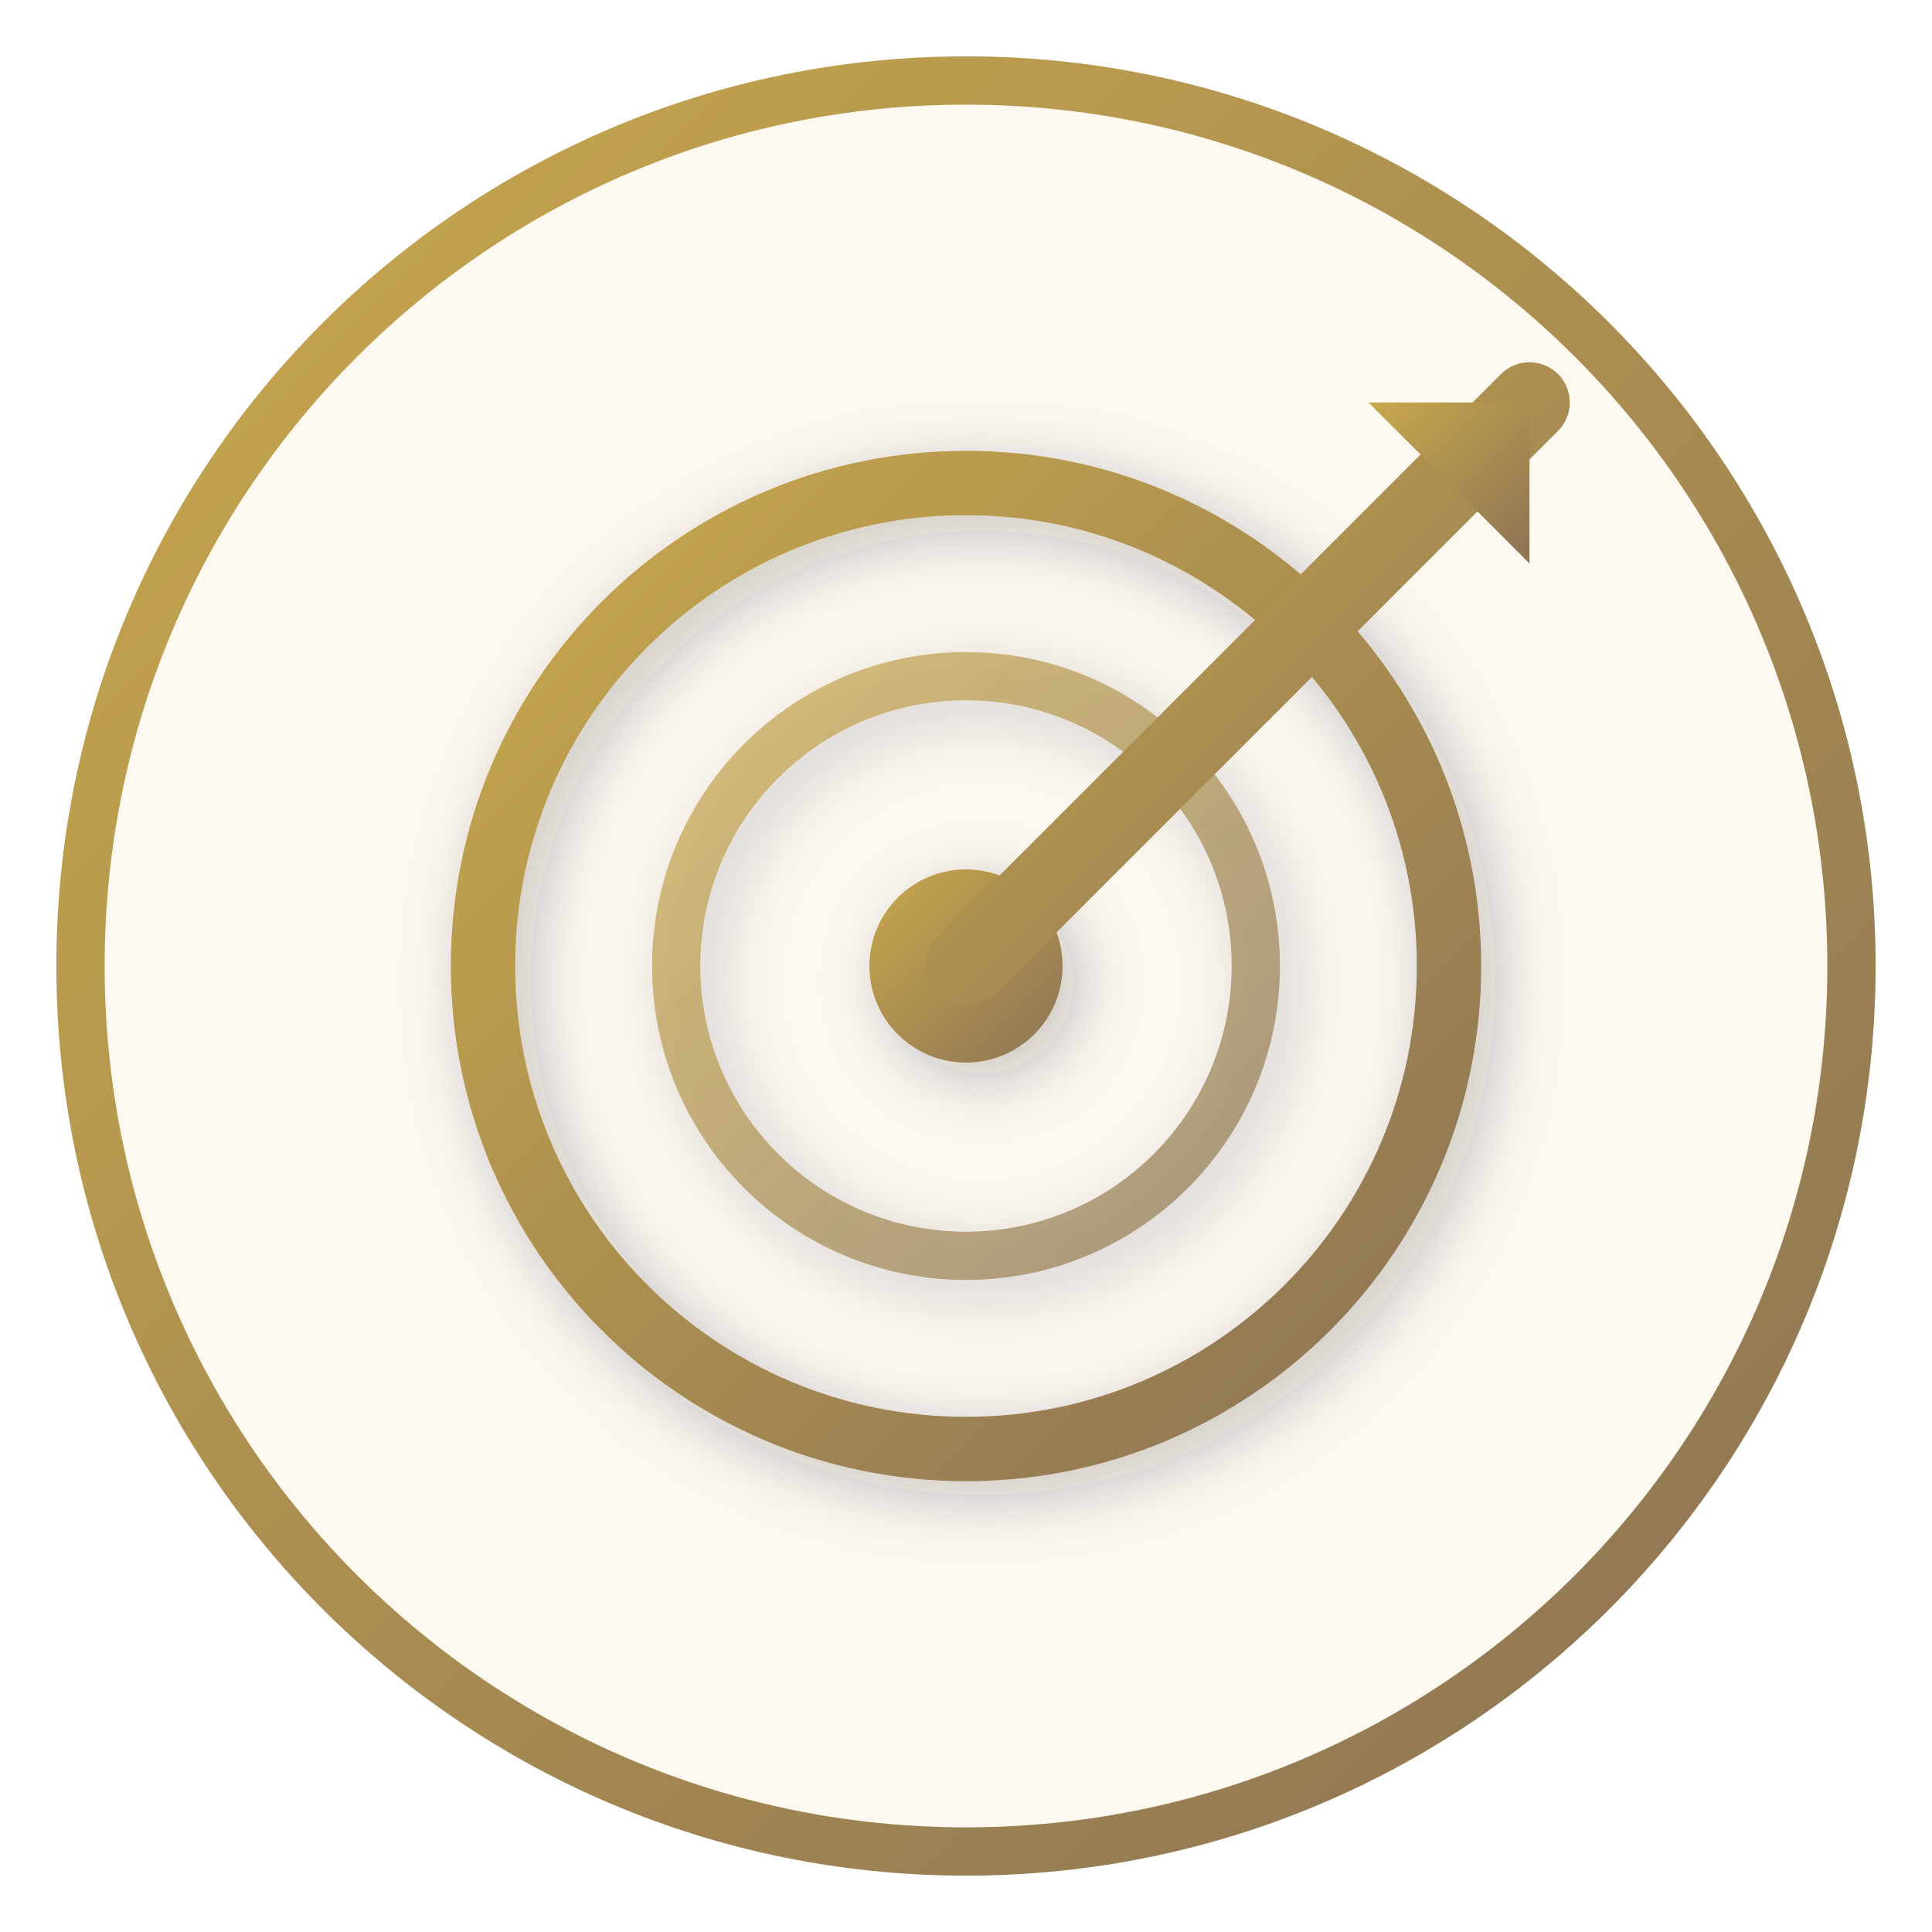
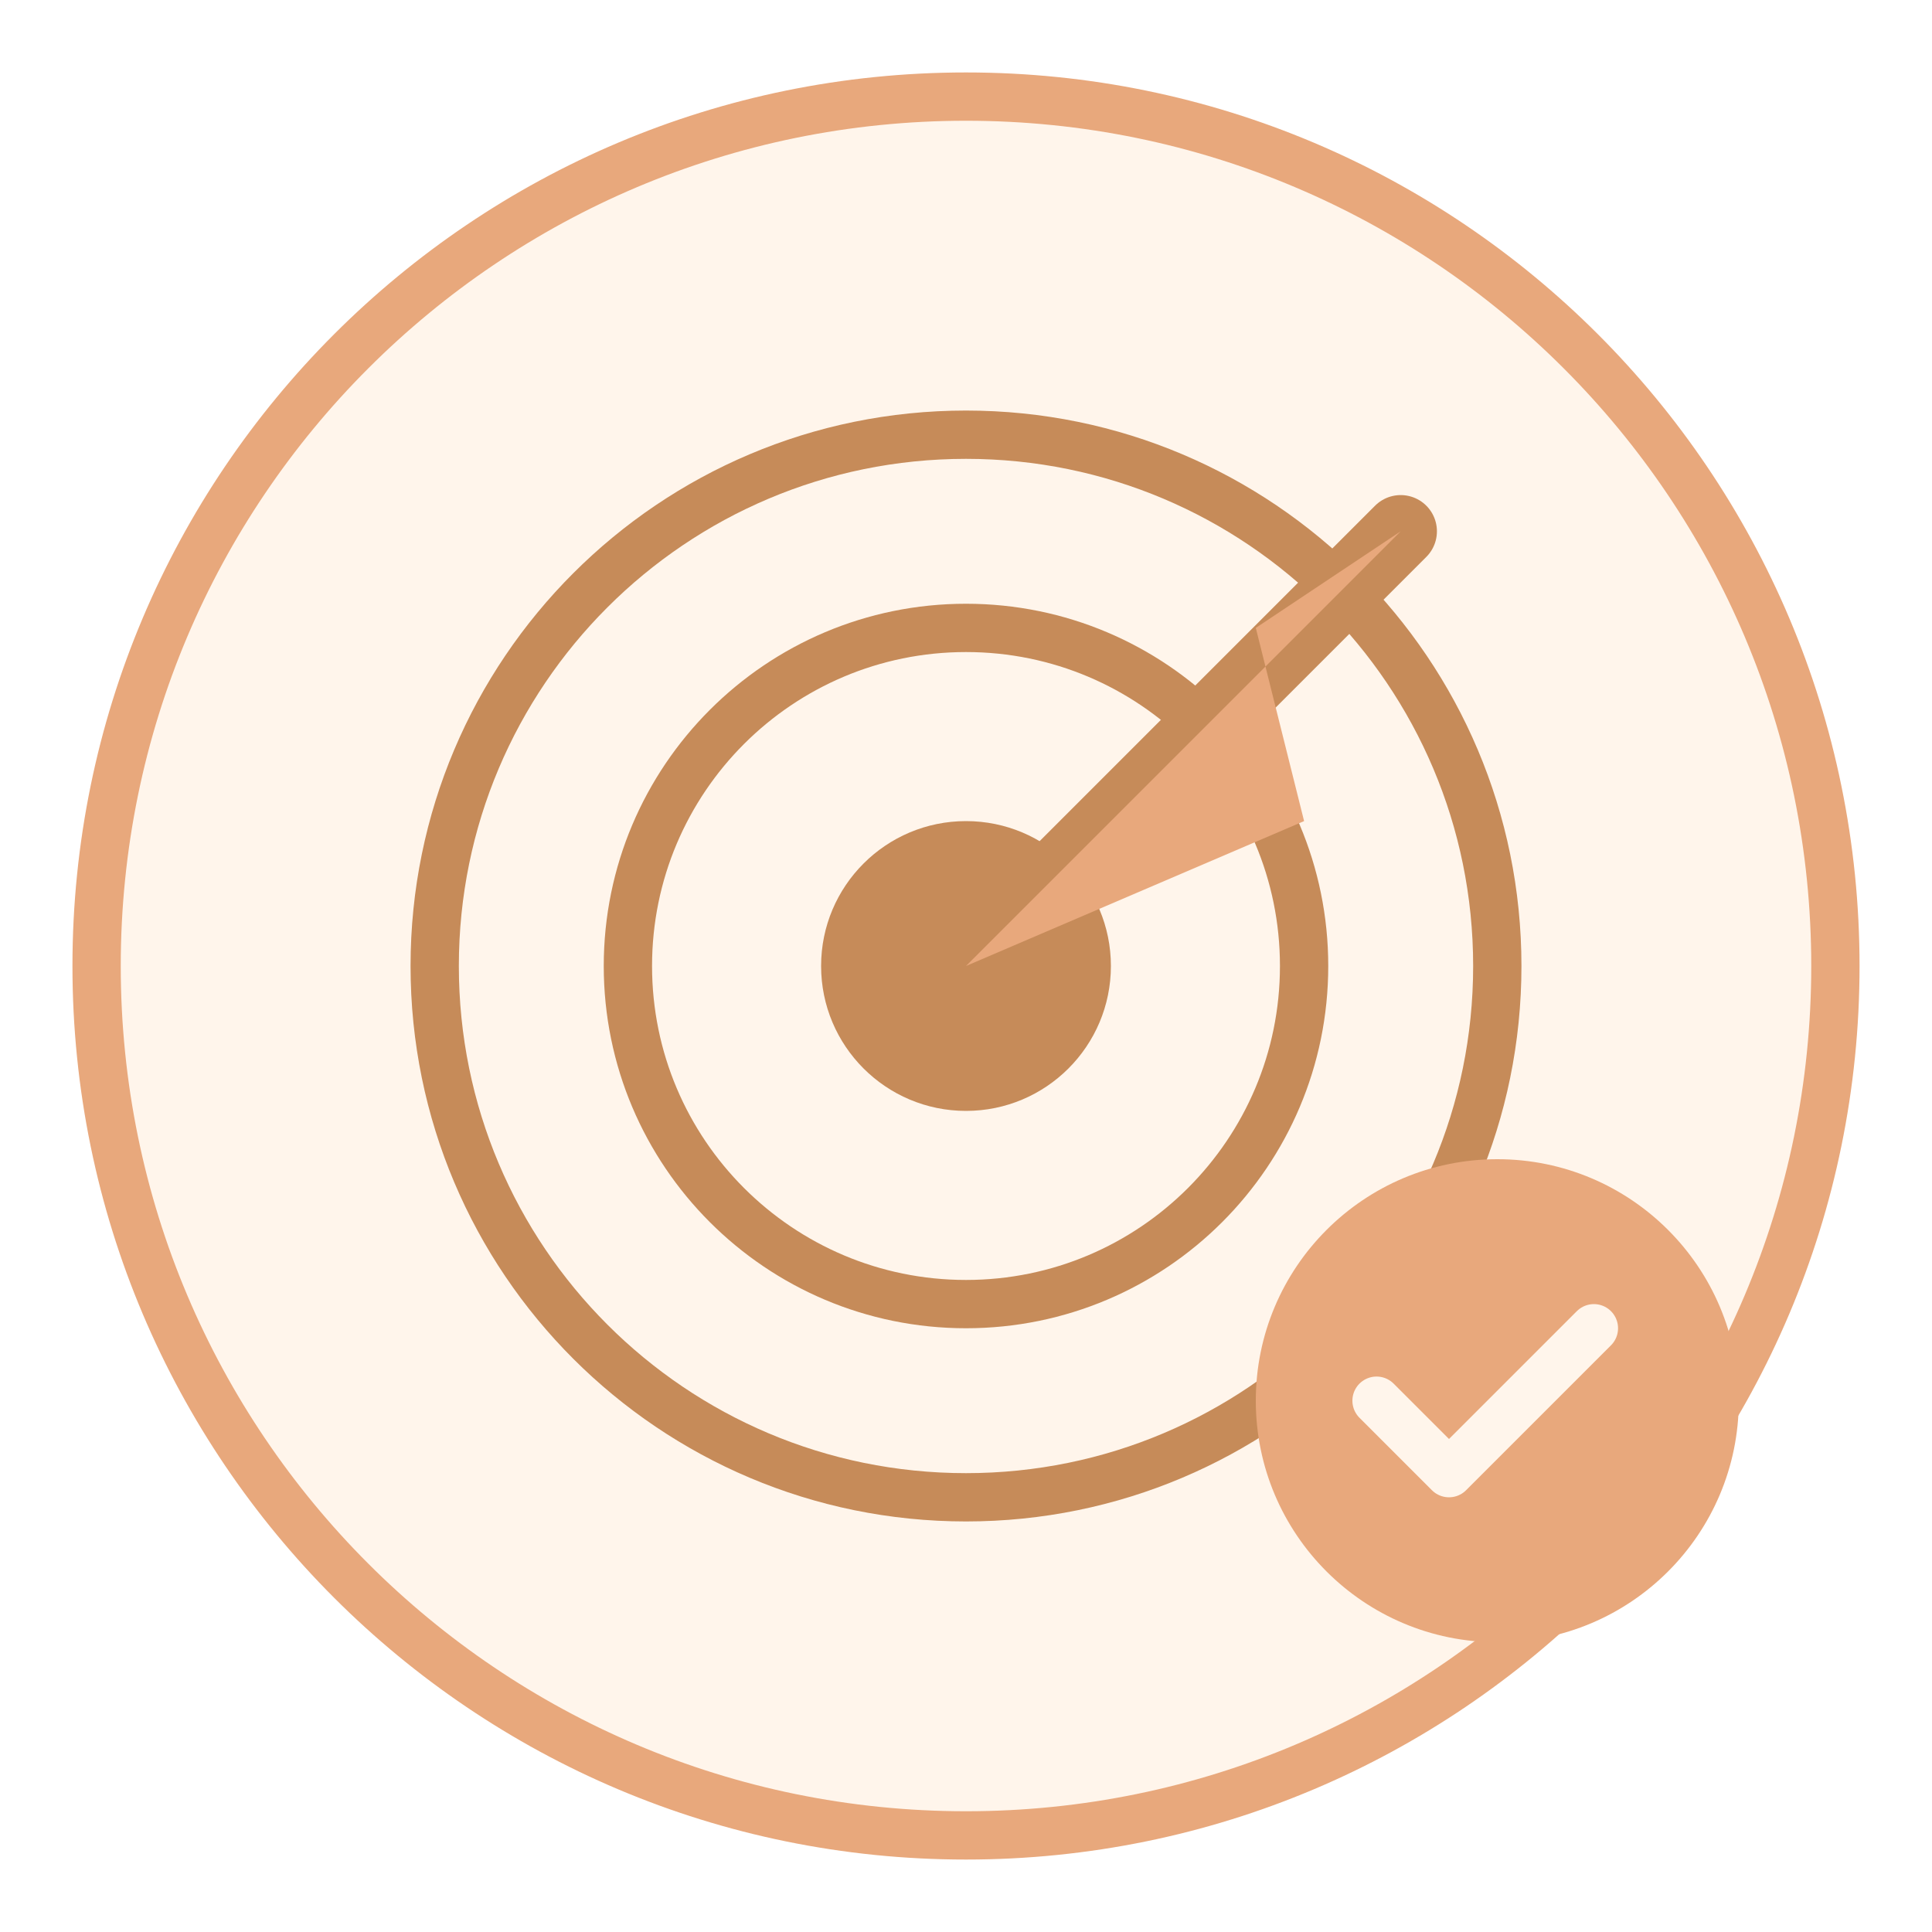
- <svg xmlns="http://www.w3.org/2000/svg" viewBox="0 0 120 120" width="120" height="120">
+ <svg xmlns="http://www.w3.org/2000/svg" viewBox="0 0 80 80">
  <defs>
-     <linearGradient id="goldGrad" x1="0%" y1="0%" x2="100%" y2="100%">
-       <stop offset="0%" style="stop-color:#C9A84C" />
-       <stop offset="100%" style="stop-color:#8B7355" />
+     <linearGradient id="grad2" x1="0%" y1="0%" x2="100%" y2="100%">
+       <stop offset="0%" style="stop-color:#E8A87C" />
+       <stop offset="100%" style="stop-color:#F5D7B6" />
    </linearGradient>
-     <filter id="shadow" x="-20%" y="-20%" width="140%" height="140%">
-       <feDropShadow dx="1" dy="1" stdDeviation="2" flood-color="#1a1a2e" flood-opacity="0.25" />
-     </filter>
  </defs>
-   <circle cx="60" cy="60" r="55" fill="#FDF8F0" stroke="url(#goldGrad)" stroke-width="3" />
-   <g filter="url(#shadow)">
-     <circle cx="60" cy="60" r="30" stroke="url(#goldGrad)" stroke-width="4" fill="none" />
-     <circle cx="60" cy="60" r="18" stroke="url(#goldGrad)" stroke-width="3" fill="none" opacity="0.7" />
-     <circle cx="60" cy="60" r="6" fill="url(#goldGrad)" />
-   </g>
-   <path d="M95,25 L60,60" stroke="url(#goldGrad)" stroke-width="5" stroke-linecap="round" />
-   <path d="M95,25 L85,25 L95,35" fill="url(#goldGrad)" />
+   <circle cx="40" cy="40" r="36" fill="#FFF5EB" stroke="#E8A87C" stroke-width="2" />
+   <circle cx="40" cy="40" r="22" fill="none" stroke="#C68B59" stroke-width="2" />
+   <circle cx="40" cy="40" r="14" fill="none" stroke="#C68B59" stroke-width="2" />
+   <circle cx="40" cy="40" r="6" fill="#C68B59" />
+   <line x1="58" y1="22" x2="42" y2="38" stroke="#C68B59" stroke-width="3" stroke-linecap="round" />
+   <polygon points="40,40 58,22 52,26 54,34" fill="#E8A87C" />
+   <circle cx="62" cy="58" r="10" fill="#E8A87C" />
+   <polyline points="57,58 60,61 66,55" fill="none" stroke="#FFF5EB" stroke-width="2" stroke-linecap="round" stroke-linejoin="round" />
</svg>
